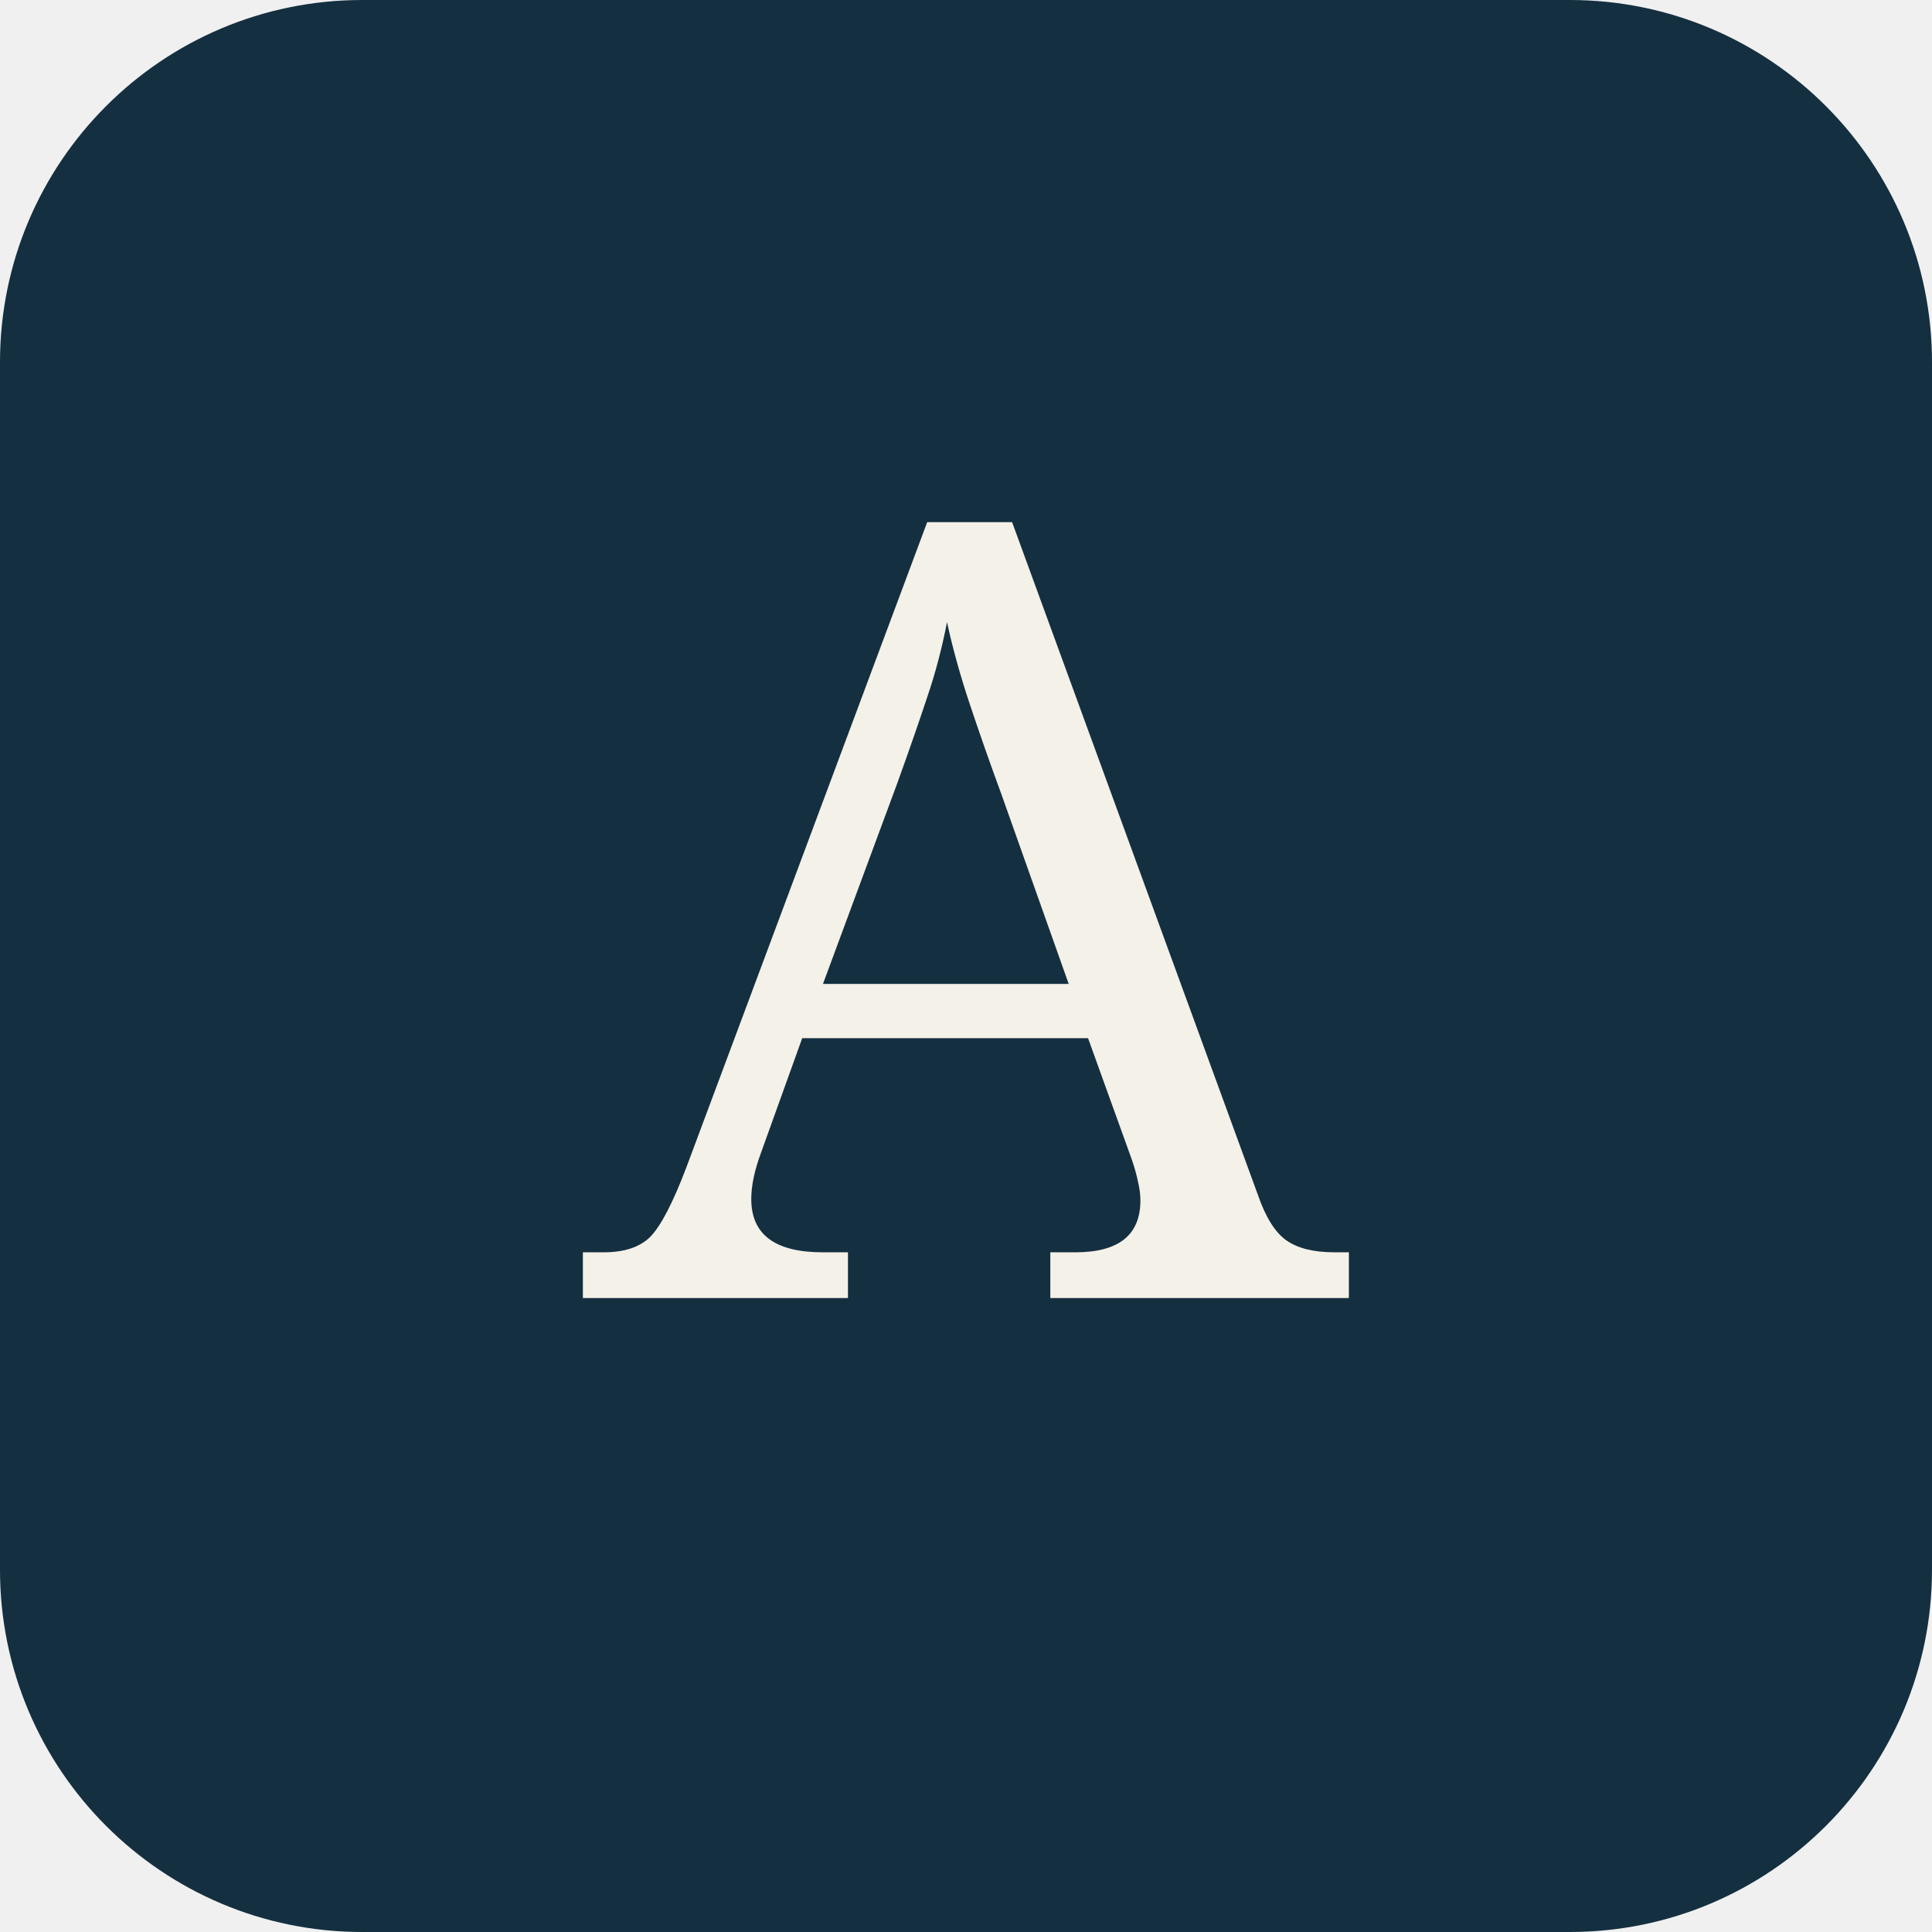
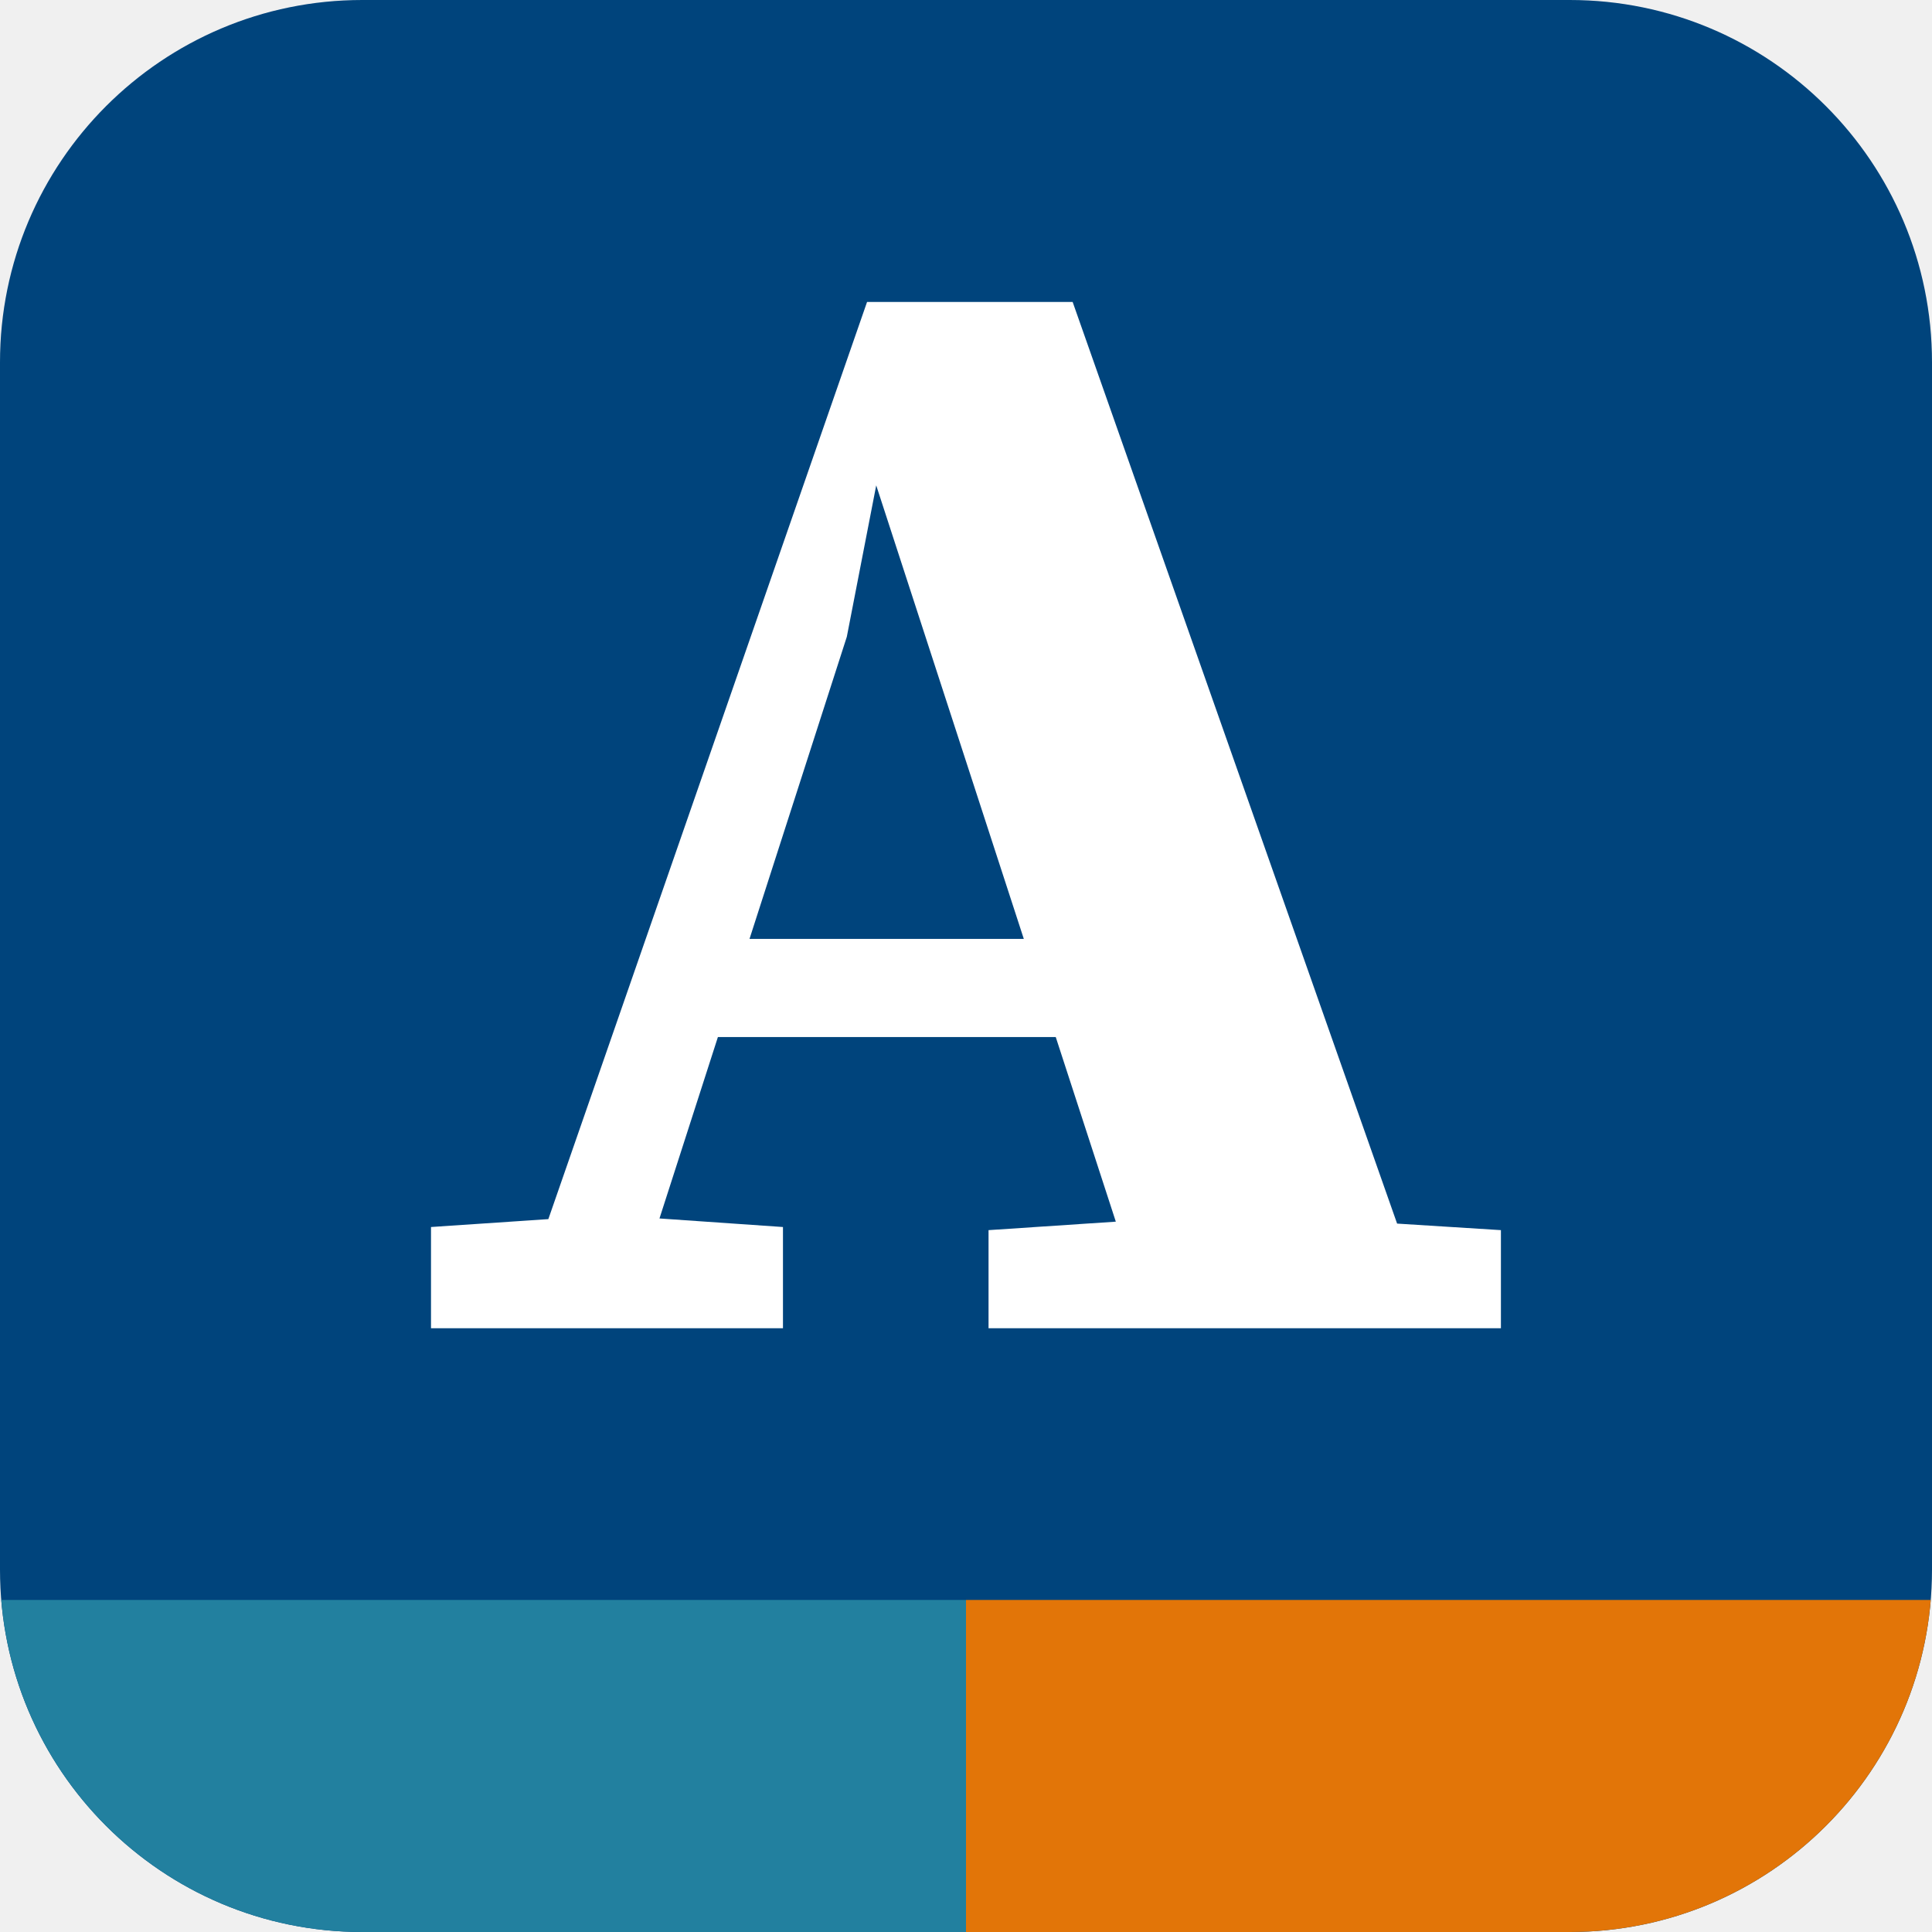
<svg xmlns="http://www.w3.org/2000/svg" viewBox="0 0 64 64">
-   <rect width="64" height="64" rx="12" fill="#142f40" />
-   <text x="32" y="43" text-anchor="middle" font-family="Georgia,serif" font-size="36" fill="#f4f1e8">A</text>
+   <defs>
+     <clipPath id="r">
+       <rect width="64" height="64" rx="12" />
+     </clipPath>
+   </defs>
+   <g clip-path="url(#r)">
+     <rect width="64" height="64" fill="#00447C" />
+     <rect y="53" width="32" height="11" fill="#22809F" />
+     <rect x="32" y="53" width="32" height="11" fill="#E27508" />
+   </g>
+   <path transform="translate(13.71 44.00) scale(0.05159 -0.05159)" d="M11 0V65L115 72H136L237 65V0ZM62 0 291 659H423L655 0H473L295 547H298L278 444L135 0ZM173 187V250H489V187ZM369 0V63L489 71H571L698 63V0Z" fill="#ffffff" />
</svg>
